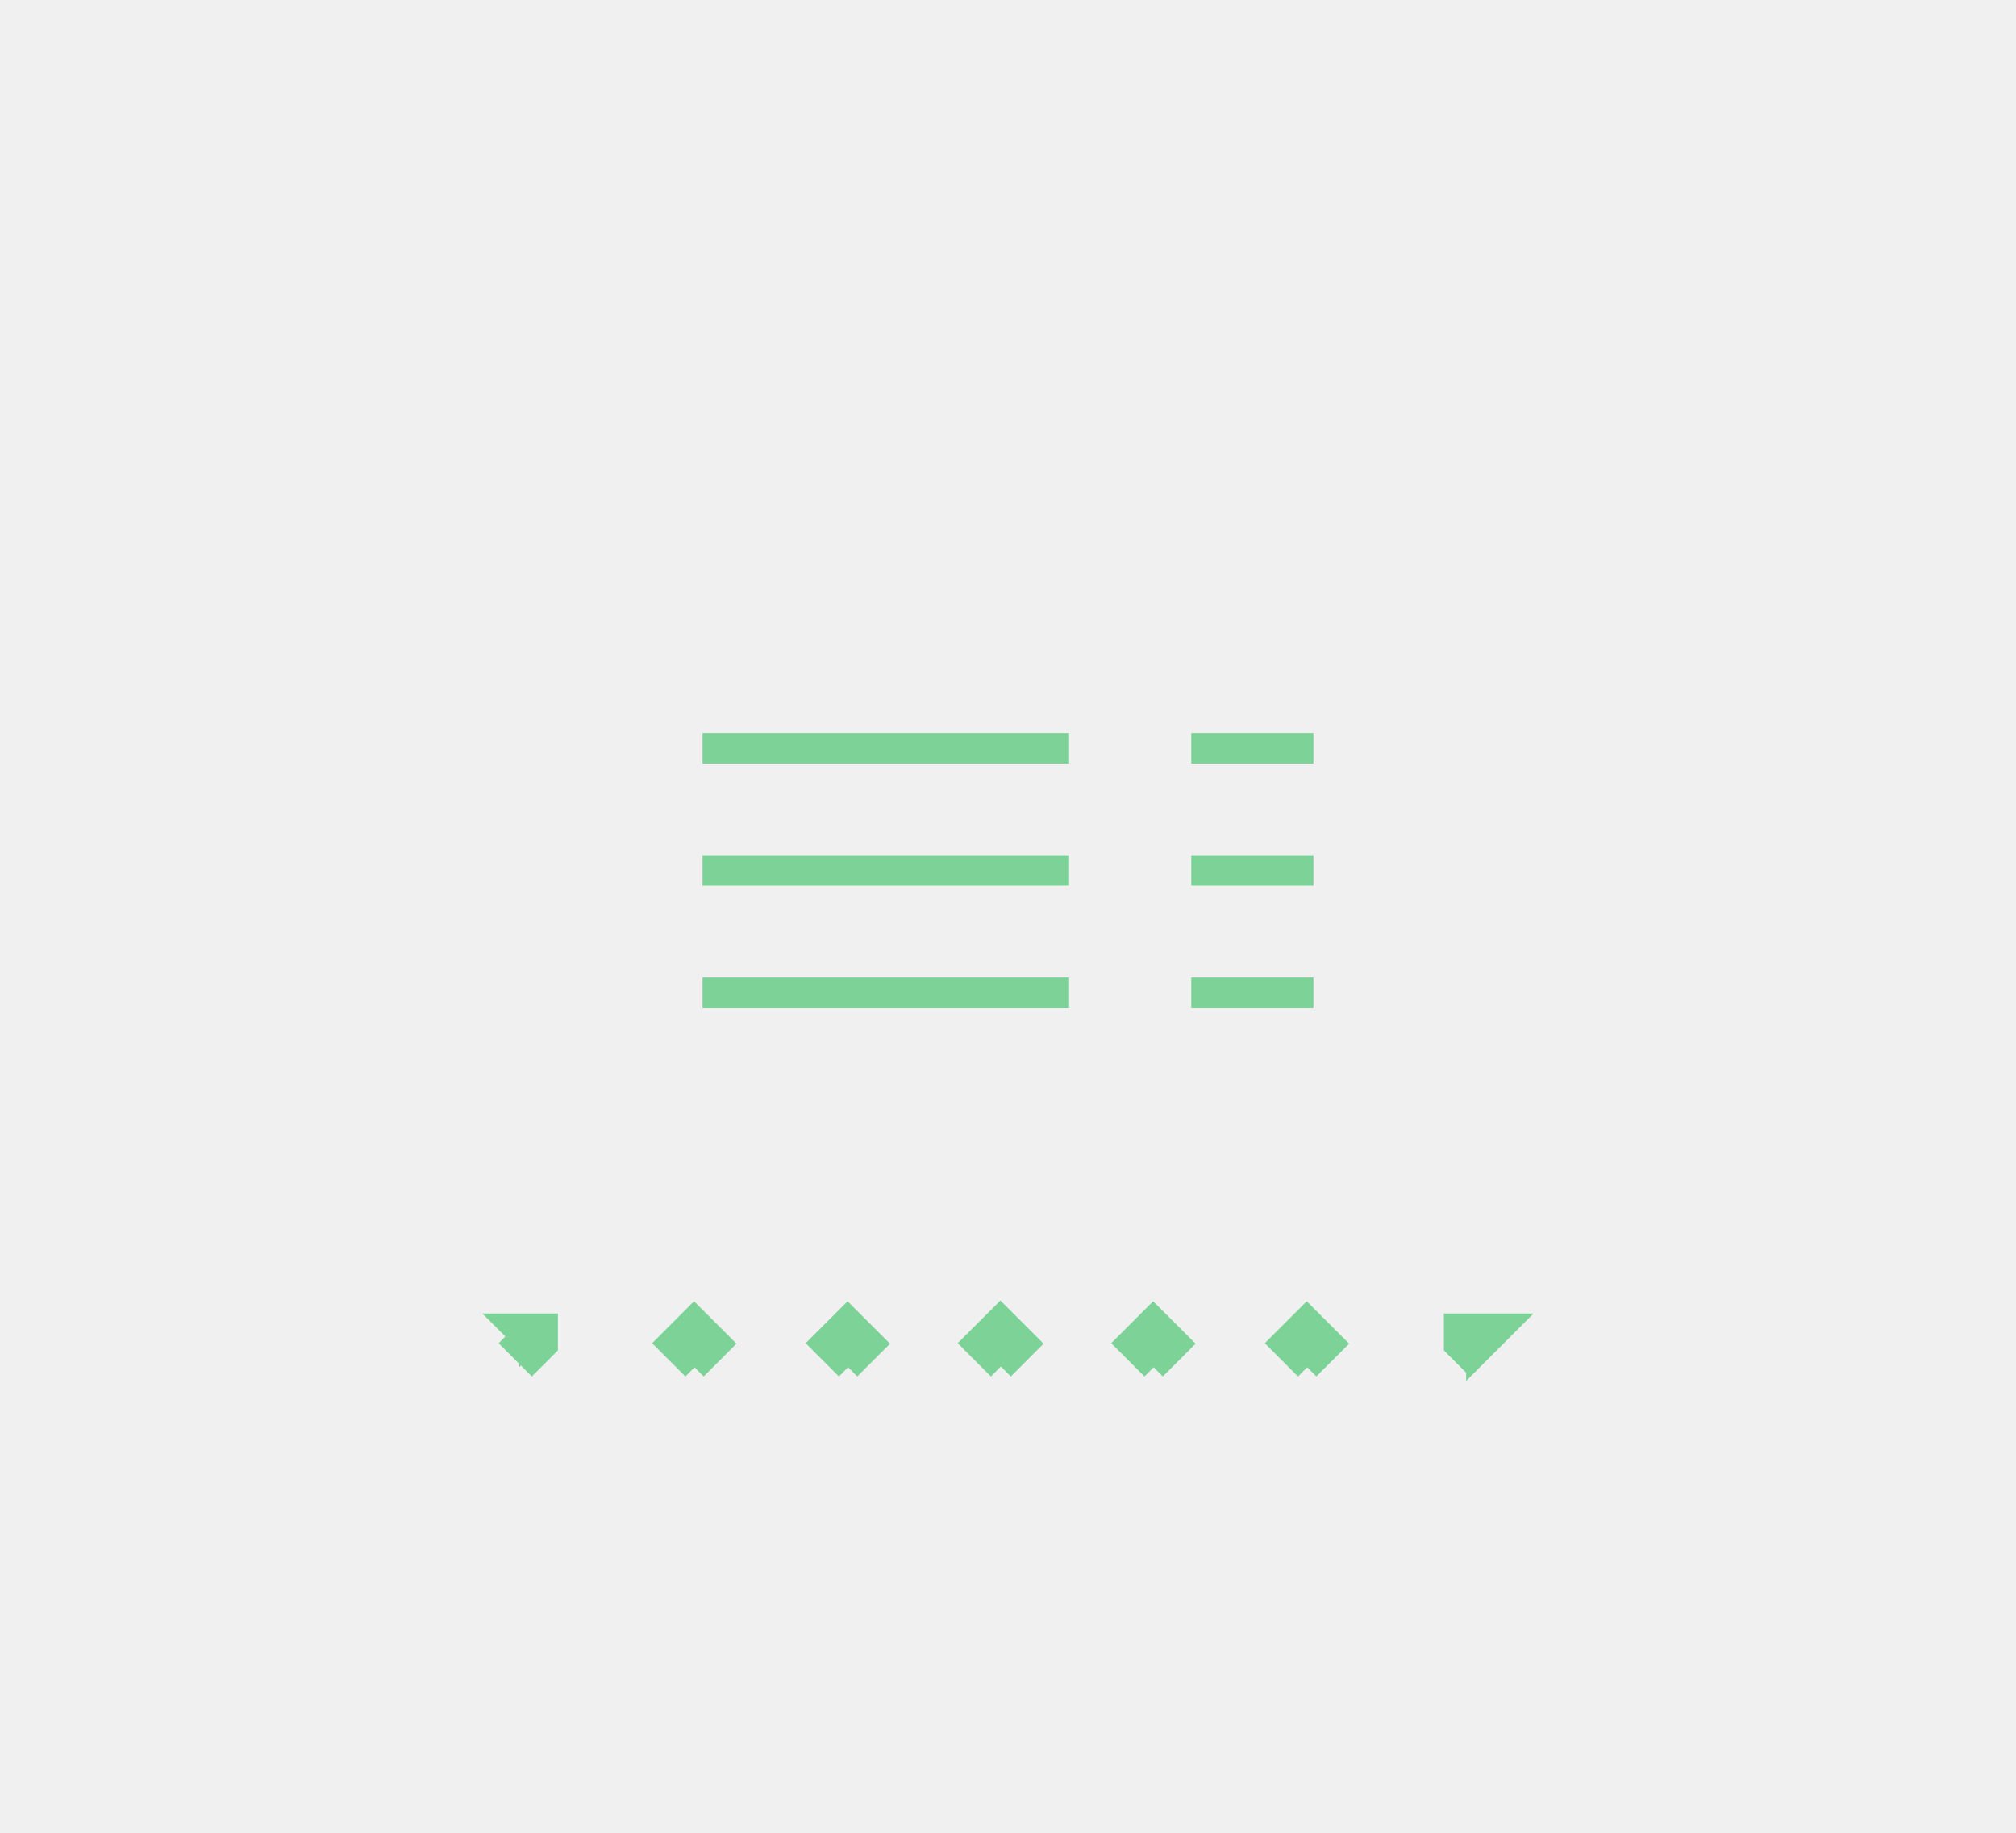
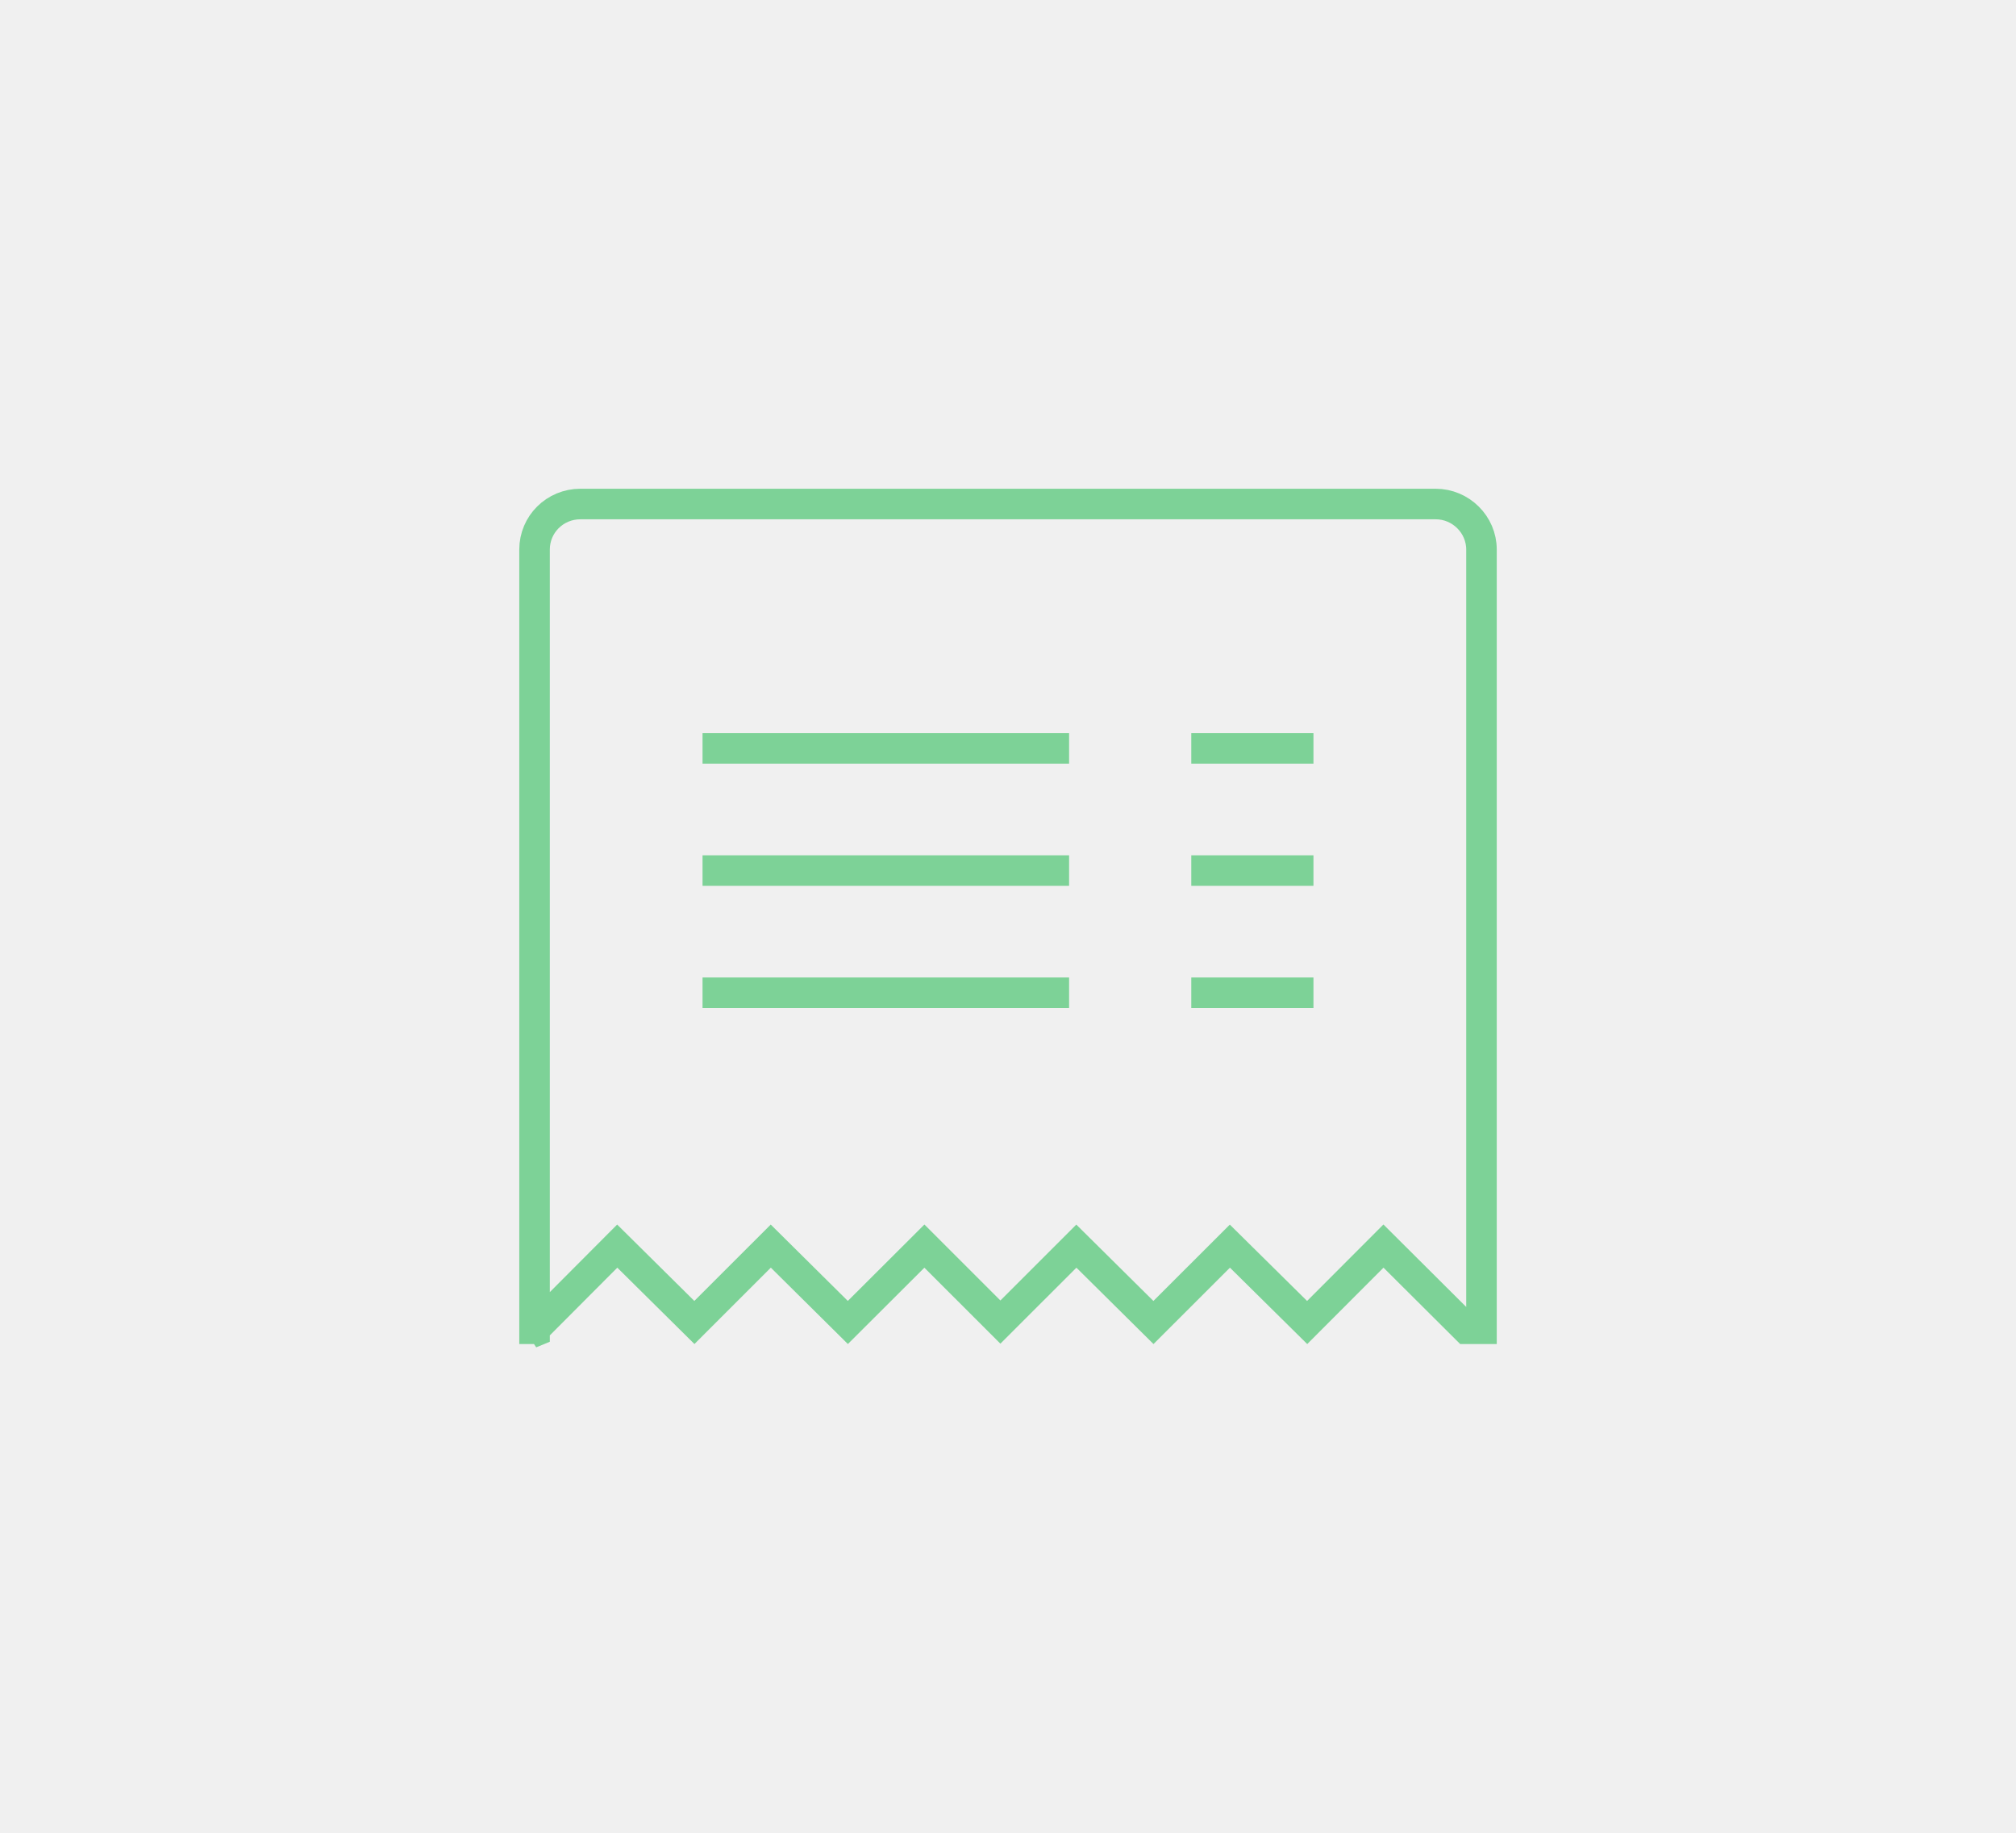
<svg xmlns="http://www.w3.org/2000/svg" width="66" height="60" viewBox="0 0 66 60">
  <g fill="none" fill-rule="evenodd">
    <path d="M0 0h66v60H0z" />
-     <path fill="#FFF" fill-opacity="0" stroke="#7DD297" d="M42.796 44.053l.3.3.366-.365-.682-.682-.666.666.381.382.3-.3zm-5.043-.747l-.666.666.381.382.3-.3.301.3.366-.366-.682-.682zm-5.002-.025l-.691.691.381.382.326-.326.326.326.365-.366-.707-.707zm-5.002.025l-.665.666.381.382.3-.3.3.3.366-.366-.682-.682zm-5.027 0l-.665.666.381.382.3-.3.3.3.366-.366-.682-.682zm-5.22.194l-.002.002V43.5H17l.25.25-.22.222.381.382.354-.354v-.5h-.263zm30.998 0v.5l.5-.5h-.5zm-.5 0h-.23v.5l.353.354.365-.366L48 43.5z" />
+     <path fill="none" stroke="#7DD297" d="M42.794 43.295l2.498-2.502L48.01 43.5h.491V17.991c0-.818-.675-1.491-1.502-1.491H19.002c-.835 0-1.502.666-1.502 1.491V43.5h.01l2.697-2.706 2.526 2.5 2.501-2.5 2.523 2.5 2.506-2.5 2.488 2.487 2.487-2.486 2.524 2.5 2.502-2.5 2.53 2.5zM17.5 43.51v.08l-.136.056.136-.136z" />
    <path fill="#7DD297" d="M23 28h12v1H23v-1zm0 4h12v1H23v-1zm0-8h12v1H23v-1zm16 4h4v1h-4v-1zm0 4h4v1h-4v-1zm0-8h4v1h-4v-1z" />
  </g>
</svg>
